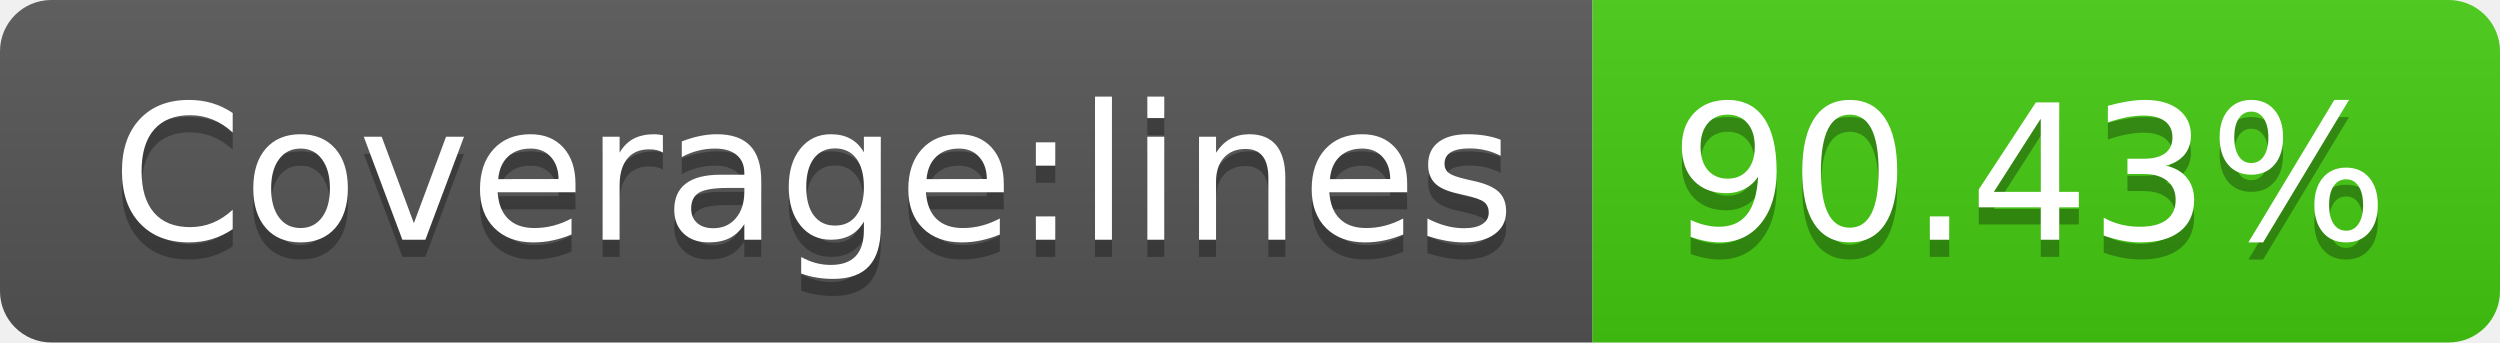
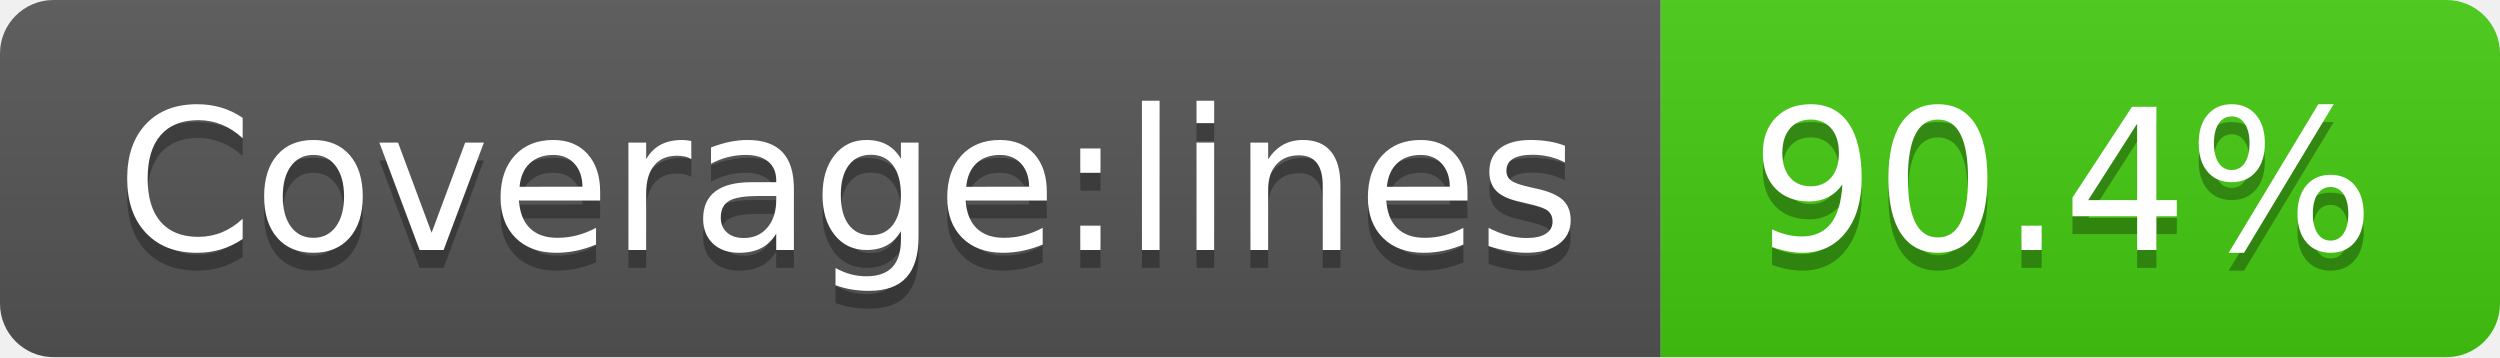
- <svg xmlns="http://www.w3.org/2000/svg" width="146" height="20">
+ <svg xmlns="http://www.w3.org/2000/svg" width="140" height="20">
  <linearGradient id="b" x2="0" y2="100%">
    <stop offset="0" stop-color="#bbb" stop-opacity=".1" />
    <stop offset="1" stop-opacity=".1" />
  </linearGradient>
  <clipPath id="a">
-     <rect width="146" height="20" rx="3" fill="#fff" />
+     <rect width="140" height="20" rx="3" fill="#fff" />
  </clipPath>
  <g clip-path="url(#a)">
    <path fill="#555" d="M0 0h93v20H0z" />
-     <path fill="#4c1" d="M93 0h53v20H93z" />
-     <path fill="url(#b)" d="M0 0h146v20H0z" />
+     <path fill="#4c1" d="M93 0h47v20H93z" />
+     <path fill="url(#b)" d="M0 0h140v20H0z" />
  </g>
  <g fill="#fff" text-anchor="middle" font-family="DejaVu Sans,Verdana,Geneva,sans-serif" font-size="110">
    <text x="475" y="150" fill="#010101" fill-opacity=".3" transform="scale(.1)" textLength="830">Coverage:lines</text>
    <text x="475" y="140" transform="scale(.1)" textLength="830">Coverage:lines</text>
-     <text x="1185" y="150" fill="#010101" fill-opacity=".3" transform="scale(.1)" textLength="430">90.43%</text>
-     <text x="1185" y="140" transform="scale(.1)" textLength="430">90.43%</text>
+     <text x="1155" y="150" fill="#010101" fill-opacity=".3" transform="scale(.1)" textLength="370">90.4%</text>
+     <text x="1155" y="140" transform="scale(.1)" textLength="370">90.4%</text>
  </g>
</svg>
